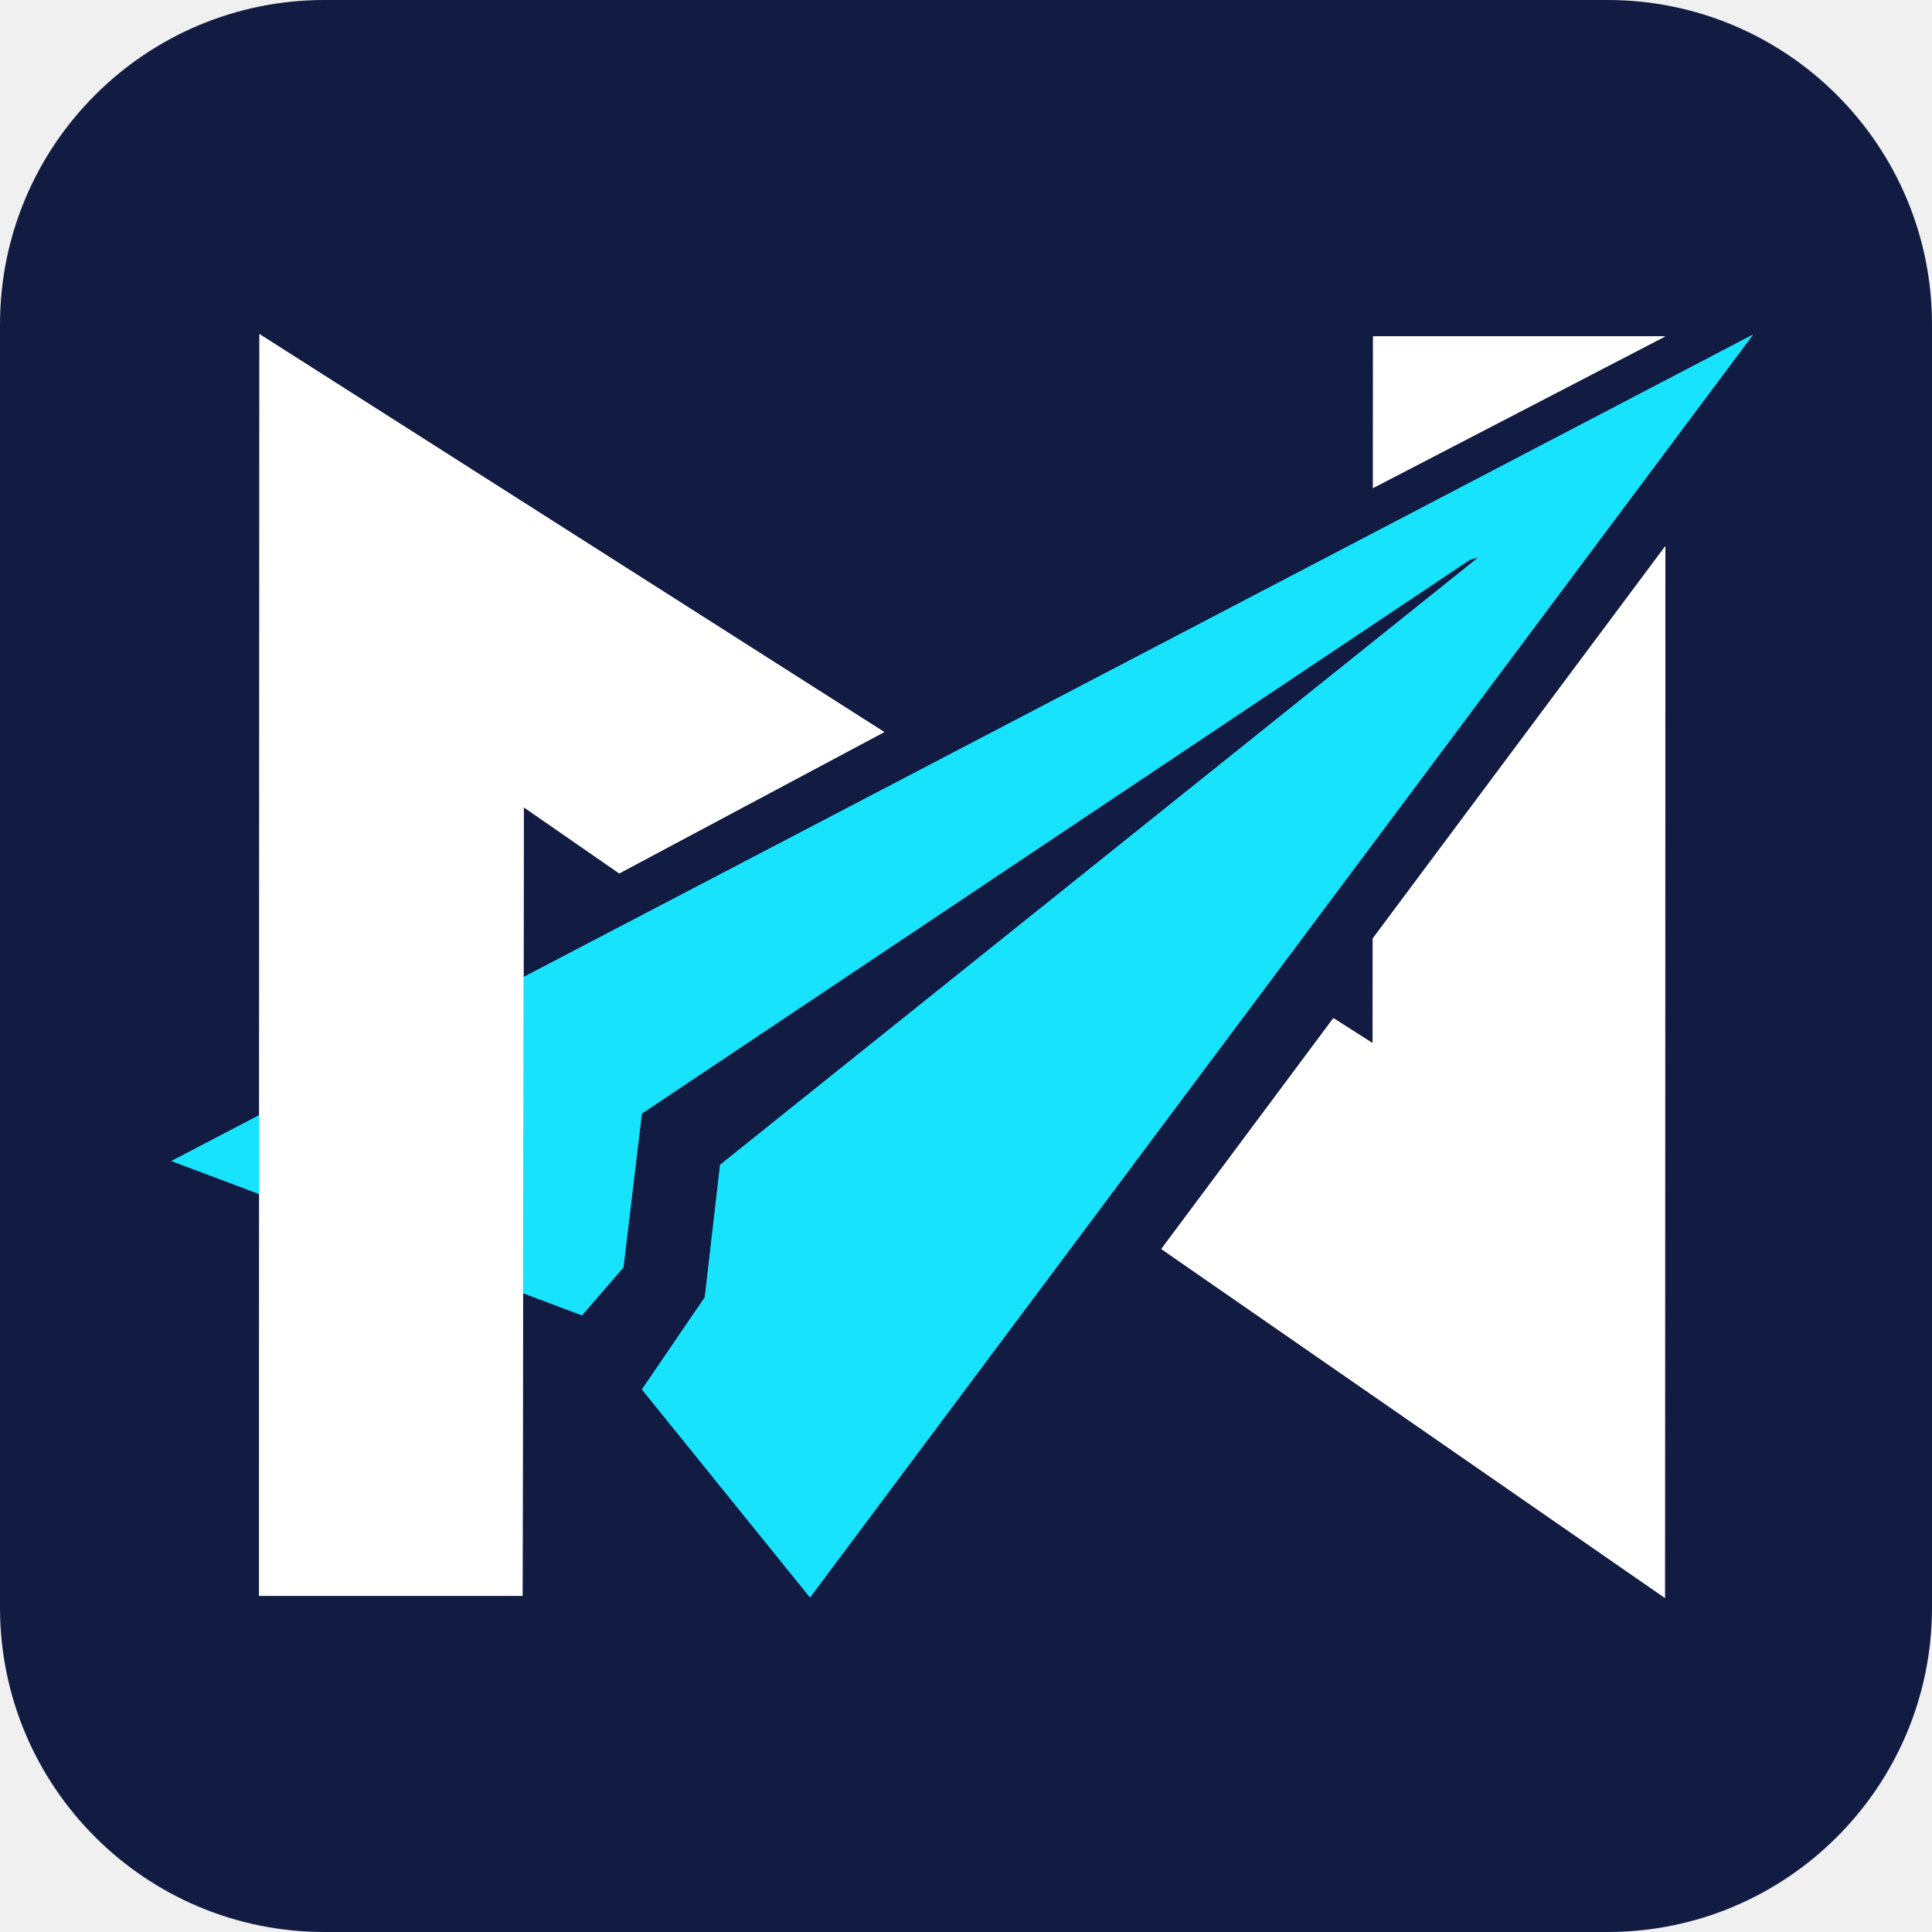
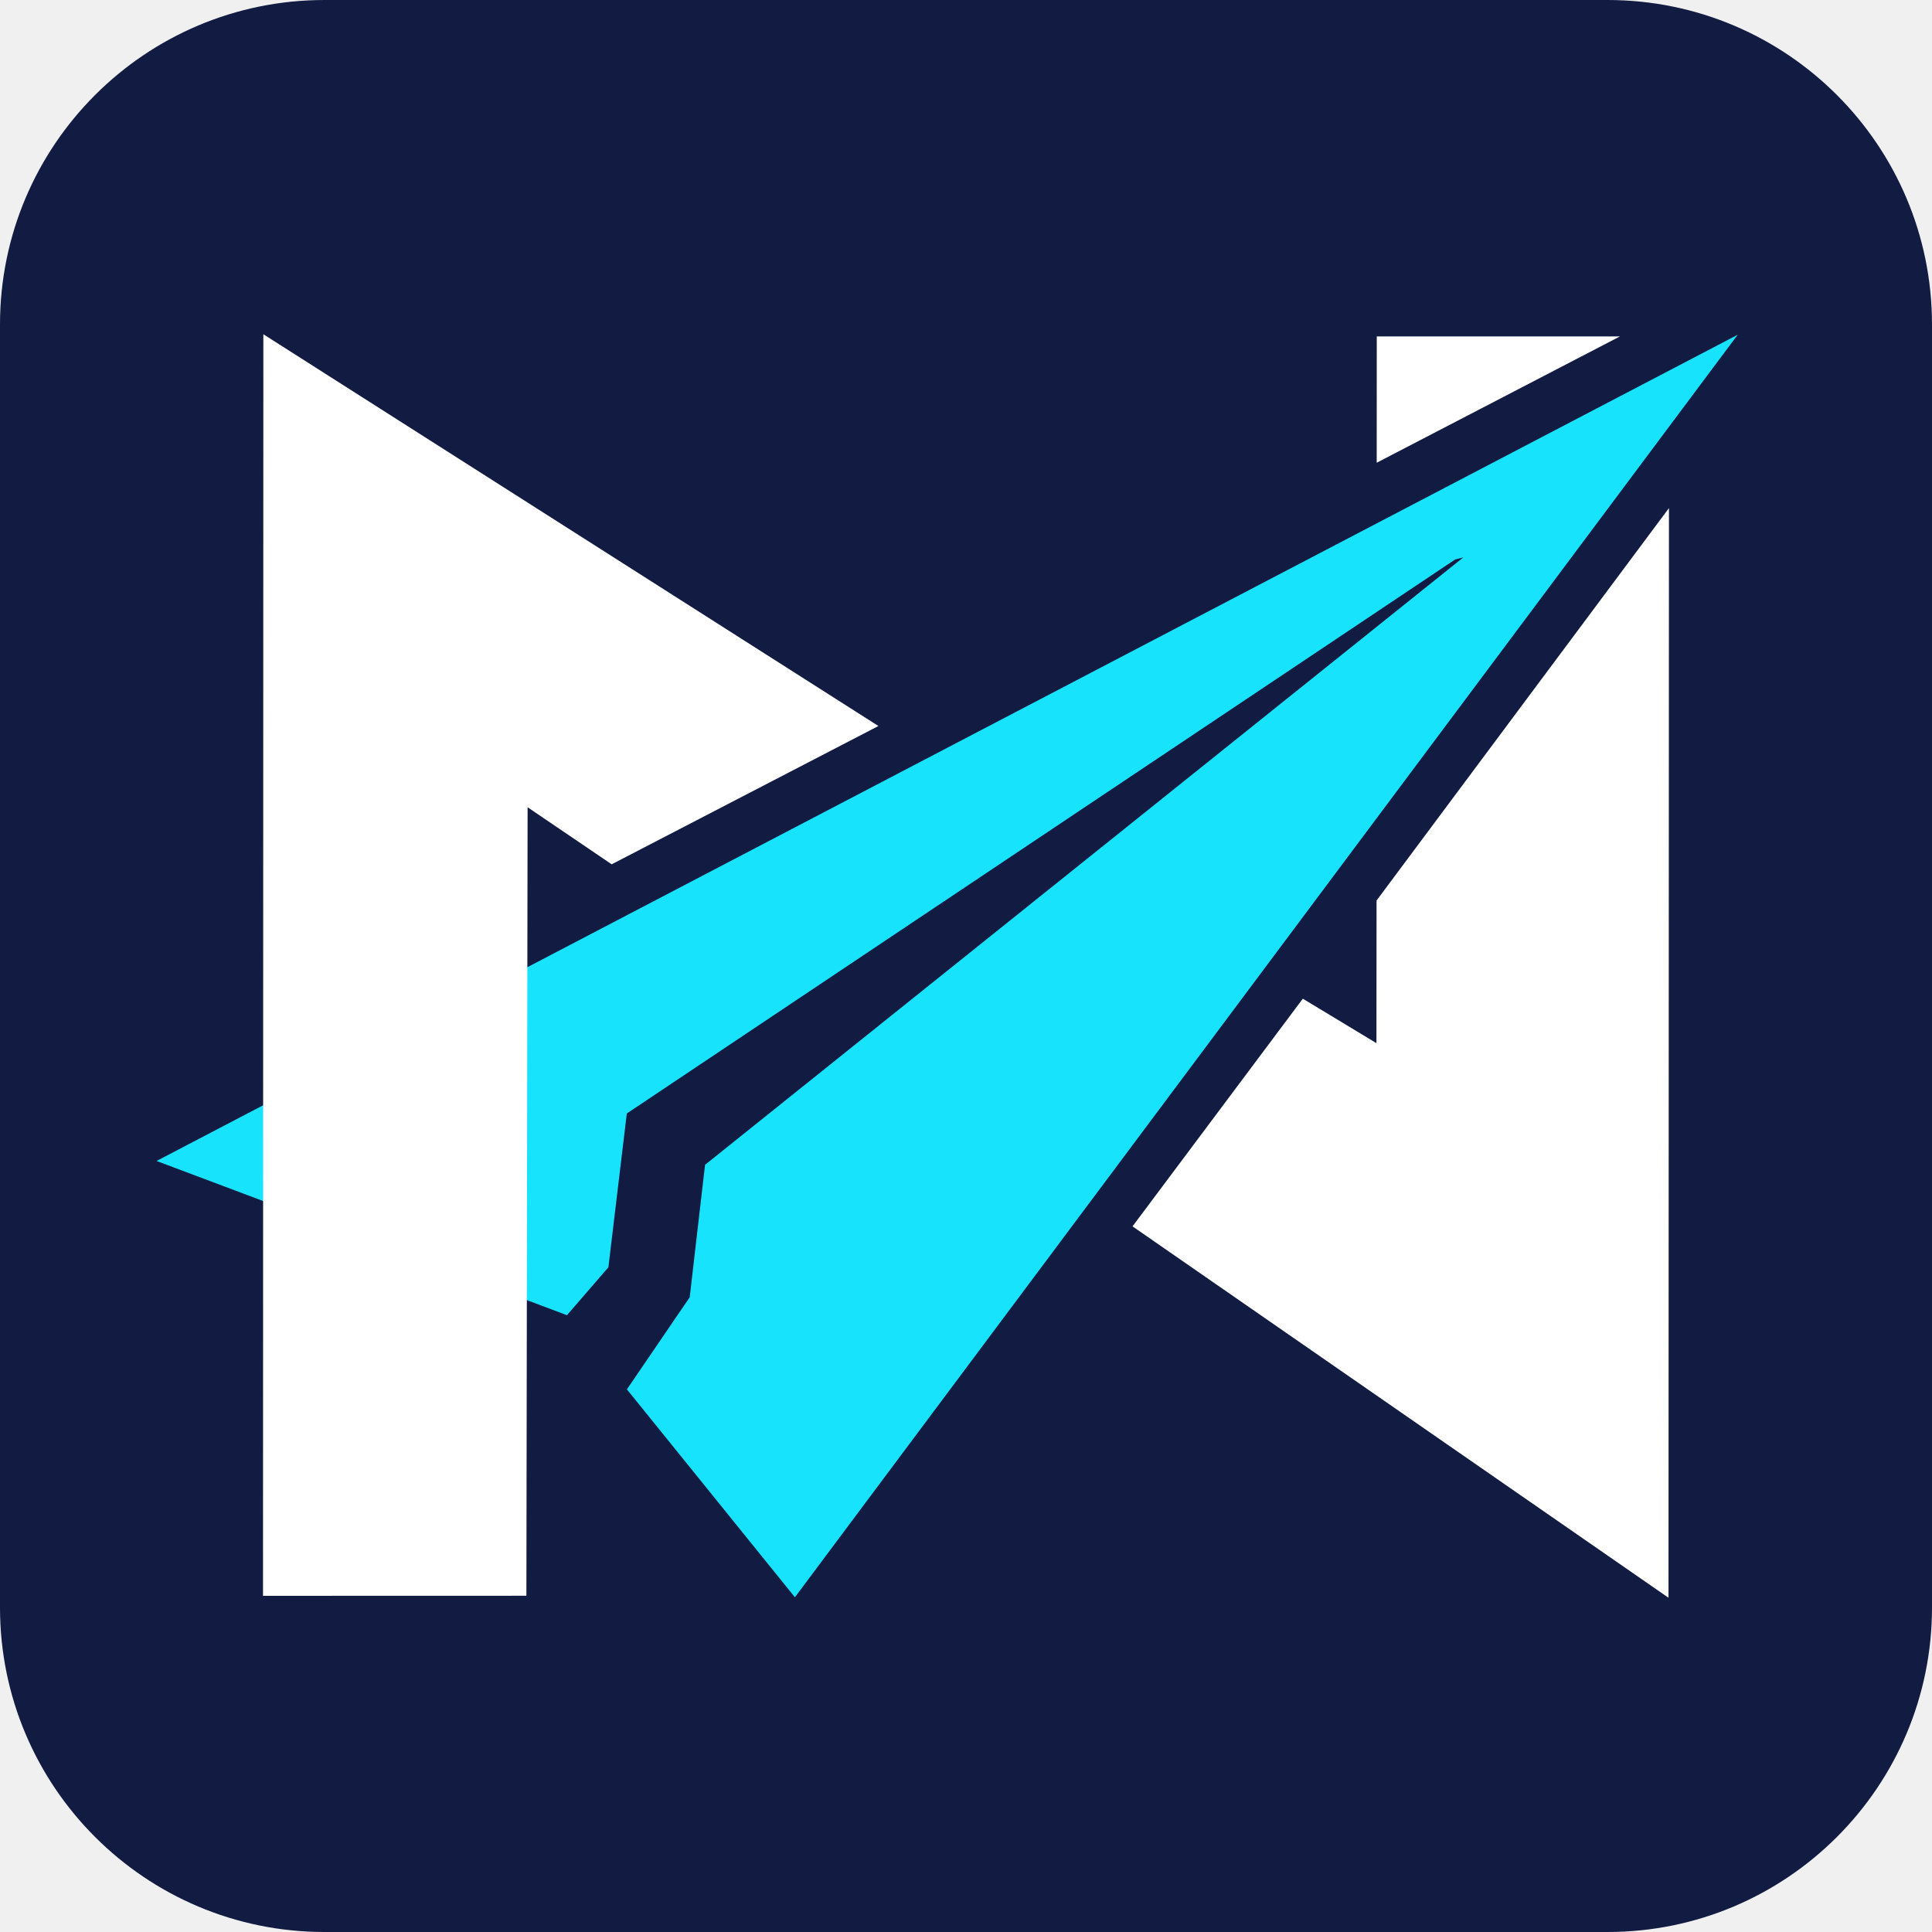
<svg xmlns="http://www.w3.org/2000/svg" id="Layer_1" version="1.1" viewBox="0 0 512 512">
  <defs>
    <style>
      .st0 {
        fill: #121b42;
      }

      .st1 {
        fill: #fff;
      }

      .st2 {
        fill: #17e3fd;
      }
    </style>
  </defs>
  <rect class="st0" width="512" height="512" rx="86" ry="86" />
  <g>
-     <path class="st2" d="M389.64,148.26l2.2-.58-200.99,161-4.07,35.12-16.65,24.41,44.53,55.11L464.55,88.69,45.45,307.68l108.78,40.88,10.98-12.7,4.88-40.76,219.54-146.84Z" />
-     <polyline class="st1" points="164.1 231.45 138.8 213.92 138.76 245.43 138.74 258.2 138.61 342.08 138.48 422.92 68.67 422.93 68.7 317.46 68.7 294.67 68.76 88.55 234.33 194" />
-     <polyline class="st1" points="441.32 144.75 441.21 423.45 307.77 331 353.36 269.82 363.78 276.46 363.81 248.69" />
-     <polyline class="st1" points="363.86 129.33 363.88 89.13 441.33 89.13" />
-   </g>
-   <g>
-     <path class="st2" d="M389.64,148.26l2.2-.58-200.99,161-4.07,35.12-16.65,24.41,44.53,55.11L464.55,88.69,45.45,307.68l108.78,40.88,10.98-12.7,4.88-40.76,219.54-146.84Z" />
-     <polyline class="st1" points="164.1 231.45 138.8 213.92 138.76 245.43 138.74 258.2 138.61 342.08 138.48 422.92 68.67 422.93 68.7 317.46 68.7 294.67 68.76 88.55 234.33 194" />
-     <polyline class="st1" points="441.32 144.75 441.21 423.45 307.77 331 353.36 269.82 363.78 276.46 363.81 248.69" />
-     <polyline class="st1" points="363.86 129.33 363.88 89.13 441.33 89.13" />
+     <path class="st2" d="M385.61,148.28l2.2-.58-200.96,160.98-4.07,35.11-16.64,24.4,44.52,55.1L460.51,88.71,41.49,307.67l108.76,40.87,10.98-12.7,4.88-40.75,219.5-146.81Z" />
+     <g>
+       <polyline class="st1" points="162.1 229.05 139.82 213.93 139.5 422.89 69.7 422.91 69.79 88.58 232.79 192.4" />
+       <polygon class="st1" points="364.84 122.63 364.86 89.16 429.29 89.16 364.84 122.63" />
+       <polyline class="st1" points="442.29 134.65 442.17 423.42 300.13 325 345.26 264.66 364.77 276.45 364.8 238.65" />
+     </g>
  </g>
</svg>
